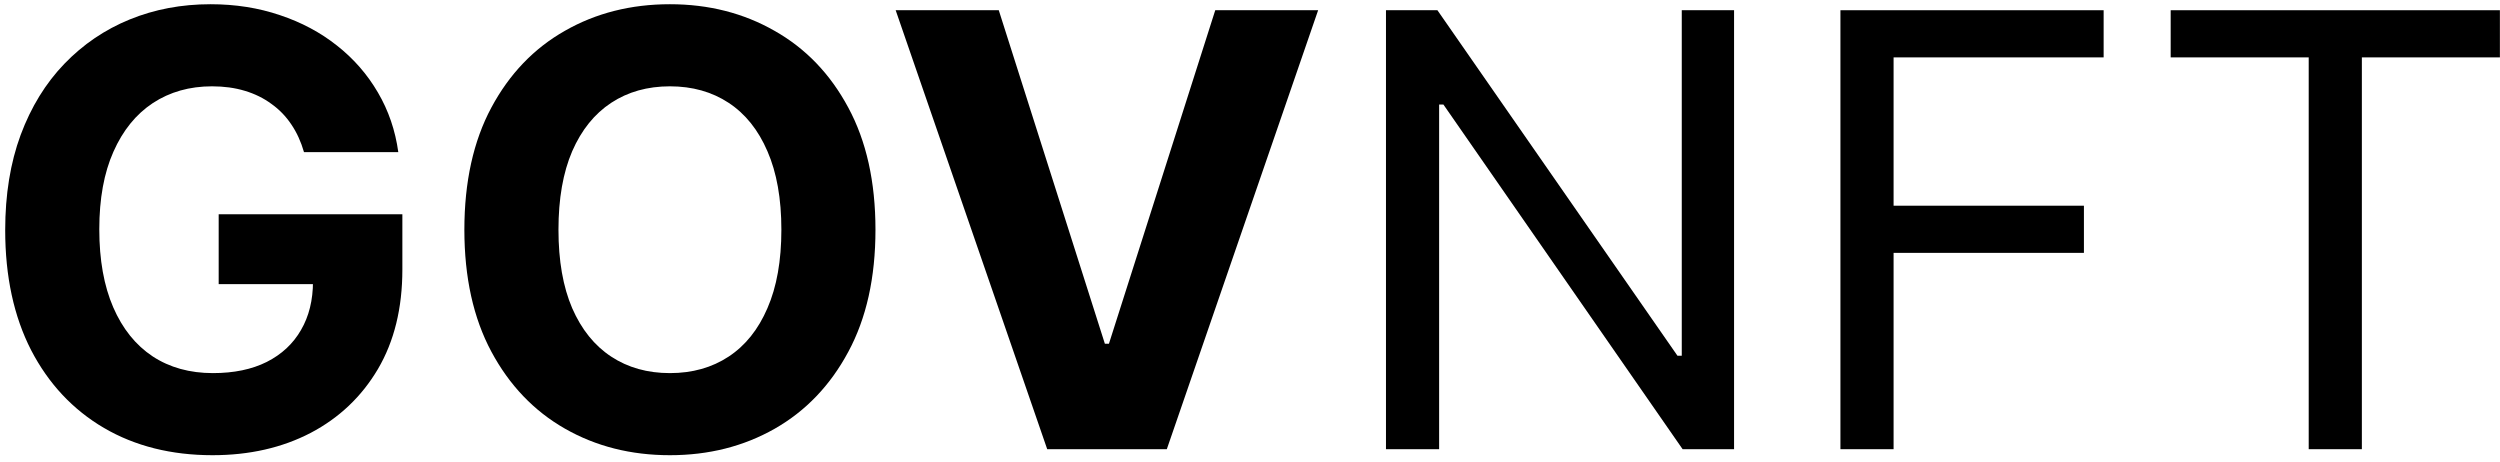
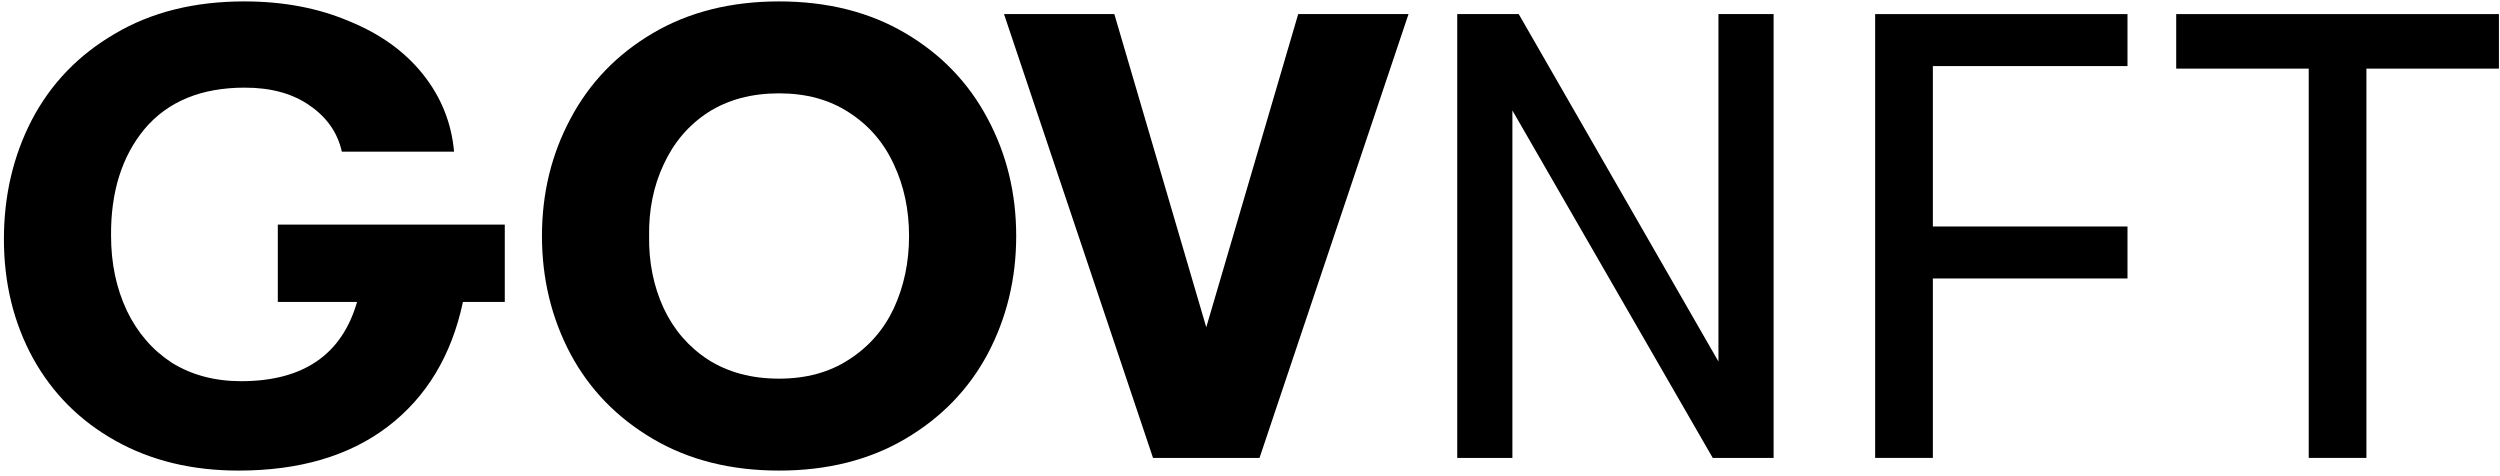
- <svg xmlns="http://www.w3.org/2000/svg" width="379" height="70" viewBox="0 0 379 70" fill="none">
-   <path d="M46.085 23.062C45.63 21.48 44.991 20.083 44.168 18.87C43.344 17.635 42.337 16.596 41.146 15.751C39.976 14.884 38.633 14.223 37.116 13.769C35.622 13.314 33.965 13.086 32.145 13.086C28.744 13.086 25.754 13.931 23.177 15.621C20.62 17.311 18.627 19.769 17.198 22.997C15.768 26.203 15.053 30.124 15.053 34.76C15.053 39.395 15.757 43.338 17.165 46.587C18.573 49.837 20.566 52.317 23.144 54.029C25.722 55.718 28.765 56.563 32.275 56.563C35.459 56.563 38.178 56 40.431 54.873C42.705 53.725 44.438 52.111 45.63 50.032C46.843 47.952 47.449 45.493 47.449 42.656L50.309 43.078H33.152V32.485H60.999V40.868C60.999 46.717 59.765 51.743 57.295 55.946C54.825 60.127 51.425 63.354 47.092 65.629C42.76 67.882 37.799 69.008 32.21 69.008C25.971 69.008 20.49 67.633 15.768 64.882C11.046 62.109 7.363 58.177 4.72 53.086C2.099 47.974 0.788 41.908 0.788 34.89C0.788 29.496 1.568 24.687 3.128 20.462C4.709 16.216 6.919 12.62 9.757 9.674C12.594 6.728 15.898 4.486 19.667 2.948C23.436 1.41 27.52 0.641 31.917 0.641C35.687 0.641 39.196 1.194 42.445 2.298C45.695 3.381 48.576 4.919 51.089 6.912C53.623 8.905 55.692 11.277 57.295 14.029C58.898 16.758 59.927 19.769 60.382 23.062H46.085Z" fill="currentColor" />
-   <path d="M132.721 34.825C132.721 42.082 131.346 48.255 128.595 53.346C125.865 58.437 122.139 62.325 117.417 65.011C112.716 67.676 107.43 69.008 101.56 69.008C95.646 69.008 90.339 67.665 85.638 64.979C80.937 62.293 77.222 58.404 74.493 53.314C71.763 48.223 70.398 42.06 70.398 34.825C70.398 27.568 71.763 21.394 74.493 16.303C77.222 11.212 80.937 7.335 85.638 4.67C90.339 1.984 95.646 0.641 101.56 0.641C107.43 0.641 112.716 1.984 117.417 4.67C122.139 7.335 125.865 11.212 128.595 16.303C131.346 21.394 132.721 27.568 132.721 34.825ZM118.457 34.825C118.457 30.124 117.753 26.16 116.345 22.932C114.958 19.704 112.998 17.256 110.463 15.588C107.929 13.92 104.961 13.086 101.56 13.086C98.159 13.086 95.191 13.92 92.656 15.588C90.122 17.256 88.151 19.704 86.743 22.932C85.356 26.16 84.663 30.124 84.663 34.825C84.663 39.525 85.356 43.49 86.743 46.717C88.151 49.945 90.122 52.393 92.656 54.061C95.191 55.729 98.159 56.563 101.56 56.563C104.961 56.563 107.929 55.729 110.463 54.061C112.998 52.393 114.958 49.945 116.345 46.717C117.753 43.49 118.457 39.525 118.457 34.825Z" fill="currentColor" />
-   <path d="M151.414 1.551L167.498 52.111H168.115L184.232 1.551H199.829L176.889 68.098H158.757L135.784 1.551H151.414Z" fill="currentColor" />
-   <path d="M262.884 1.551V68.098H255.085L218.822 15.848H218.172V68.098H210.114V1.551H217.912L254.305 53.931H254.955V1.551H262.884Z" fill="currentColor" />
-   <path d="M279.009 68.098V1.551H318.911V8.7H287.067V31.185H315.922V38.334H287.067V68.098H279.009Z" fill="currentColor" />
-   <path d="M329.074 8.7V1.551H378.984V8.7H358.058V68.098H350V8.7H329.074Z" fill="currentColor" />
+ <svg xmlns="http://www.w3.org/2000/svg" width="373" height="71" viewBox="0 0 373 71" fill="none">
+   <path d="M344.461 68.319V10.238H324.69V2.103H372.839V10.238H353.069V68.319H344.461Z" fill="currentColor" />
+   <path d="M279.773 68.319V2.103H317.422V9.859H288.382V33.792H317.422V41.548H288.382V68.319H279.773Z" fill="currentColor" />
+   <path d="M217.419 68.319V2.103H226.595L256.392 53.94V2.103H264.622V68.319H255.541L225.649 16.481V68.319H217.419Z" fill="currentColor" />
+   <path d="M149.8 2.103H166.259L179.975 48.832L193.692 2.103H210.151L187.921 68.319H172.03L149.8 2.103Z" fill="currentColor" />
+   <path d="M116.239 70.211C109.05 70.211 102.775 68.634 97.414 65.481C92.054 62.328 87.955 58.103 85.117 52.806C82.279 47.445 80.86 41.58 80.86 35.211C80.86 28.842 82.279 23.008 85.117 17.711C87.955 12.351 92.054 8.094 97.414 4.941C102.775 1.788 109.05 0.211 116.239 0.211C123.428 0.211 129.703 1.788 135.063 4.941C140.423 8.094 144.523 12.351 147.36 17.711C150.198 23.008 151.617 28.842 151.617 35.211C151.617 41.58 150.198 47.445 147.36 52.806C144.523 58.103 140.423 62.328 135.063 65.481C129.703 68.634 123.428 70.211 116.239 70.211ZM116.239 56.495C120.275 56.495 123.743 55.549 126.644 53.657C129.608 51.765 131.847 49.211 133.36 45.995C134.874 42.715 135.631 39.121 135.631 35.211C135.631 31.301 134.874 27.738 133.36 24.522C131.847 21.242 129.608 18.657 126.644 16.765C123.743 14.873 120.275 13.927 116.239 13.927C112.14 13.927 108.608 14.873 105.644 16.765C102.743 18.657 100.536 21.242 99.022 24.522C97.509 27.738 96.784 31.301 96.847 35.211C96.784 39.121 97.509 42.715 99.022 45.995C100.536 49.211 102.743 51.765 105.644 53.657C108.608 55.549 112.14 56.495 116.239 56.495Z" fill="currentColor" />
+   <path d="M75.314 45.049H69.07C67.368 53.058 63.615 59.27 57.814 63.684C52.075 68.035 44.665 70.211 35.584 70.211C28.647 70.211 22.53 68.729 17.233 65.765C11.935 62.801 7.836 58.702 4.935 53.468C2.034 48.17 0.584 42.242 0.584 35.684C0.584 29.188 1.971 23.261 4.746 17.9C7.584 12.477 11.715 8.188 17.138 5.035C22.561 1.819 28.994 0.211 36.435 0.211C42.237 0.211 47.44 1.188 52.043 3.143C56.71 5.035 60.399 7.684 63.111 11.089C65.823 14.495 67.368 18.342 67.746 22.63H51.003C50.372 19.792 48.764 17.49 46.179 15.724C43.656 13.959 40.44 13.076 36.53 13.076C30.034 13.076 25.052 15.125 21.584 19.224C18.179 23.324 16.507 28.652 16.57 35.211C16.57 39.31 17.359 43.031 18.935 46.373C20.512 49.652 22.751 52.238 25.651 54.13C28.616 55.959 32.052 56.873 35.962 56.873C45.233 56.873 51.003 52.932 53.273 45.049H41.449V33.508H75.314V45.049Z" fill="currentColor" />
</svg>
